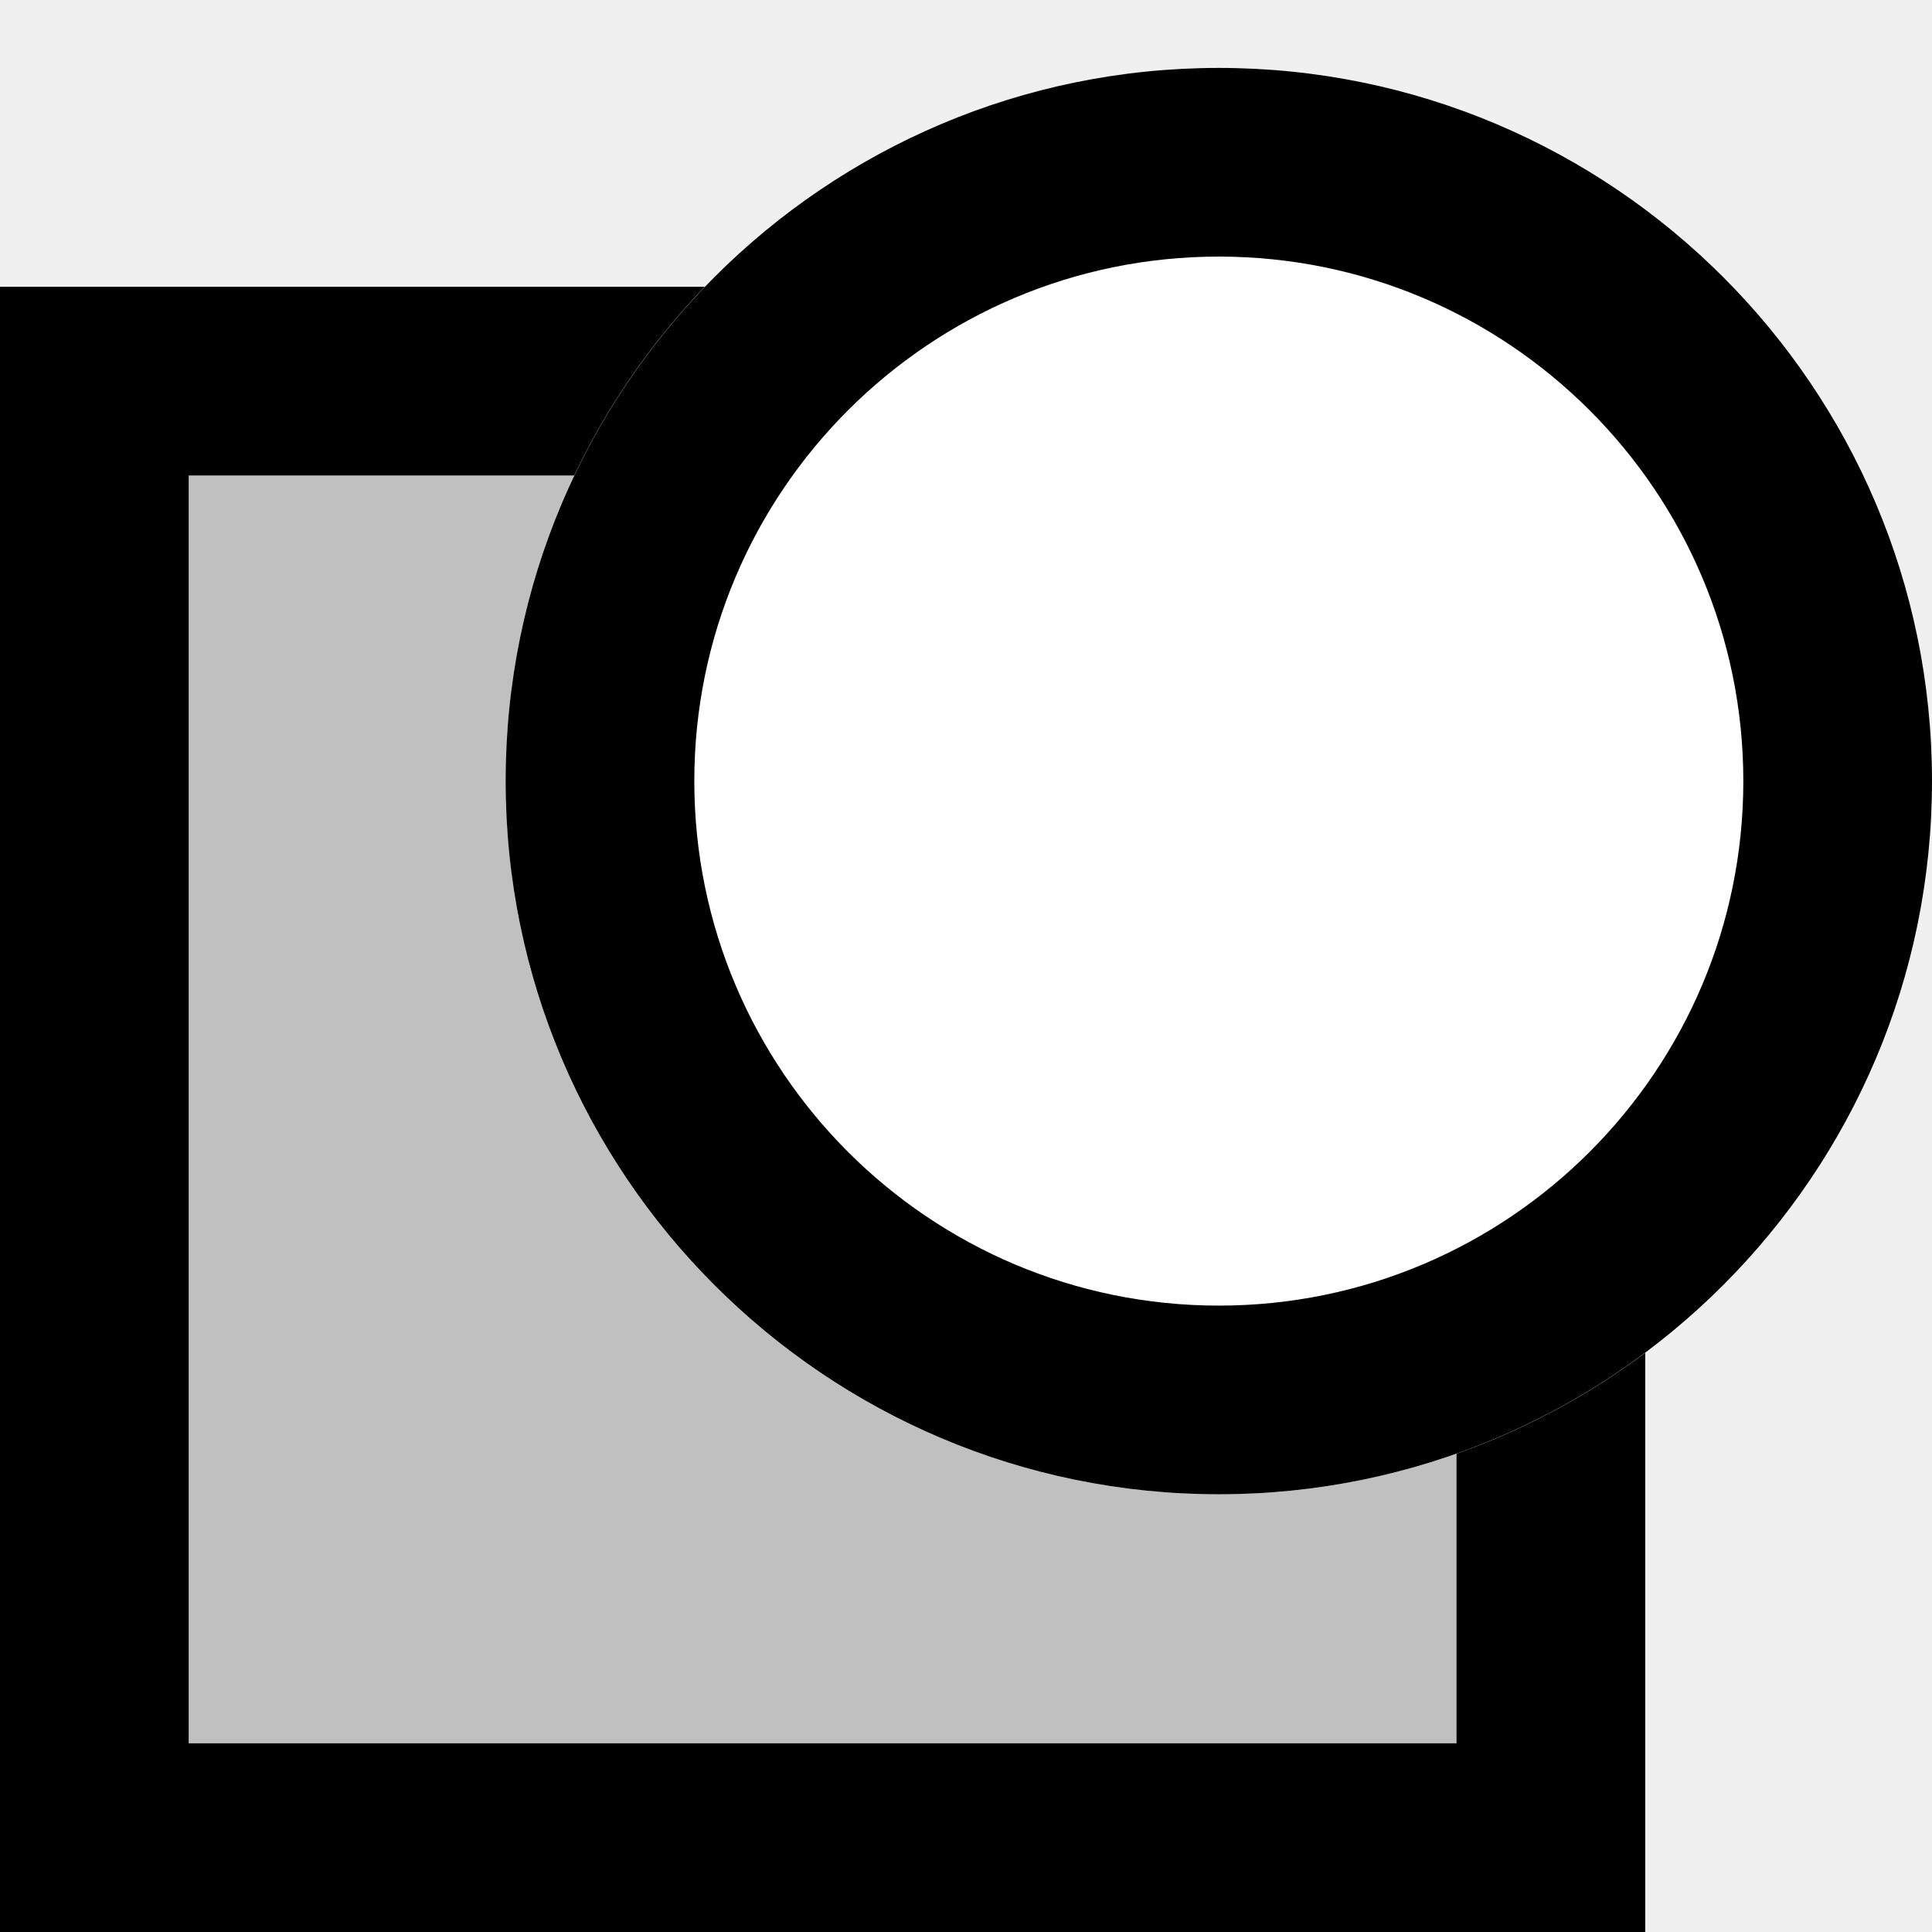
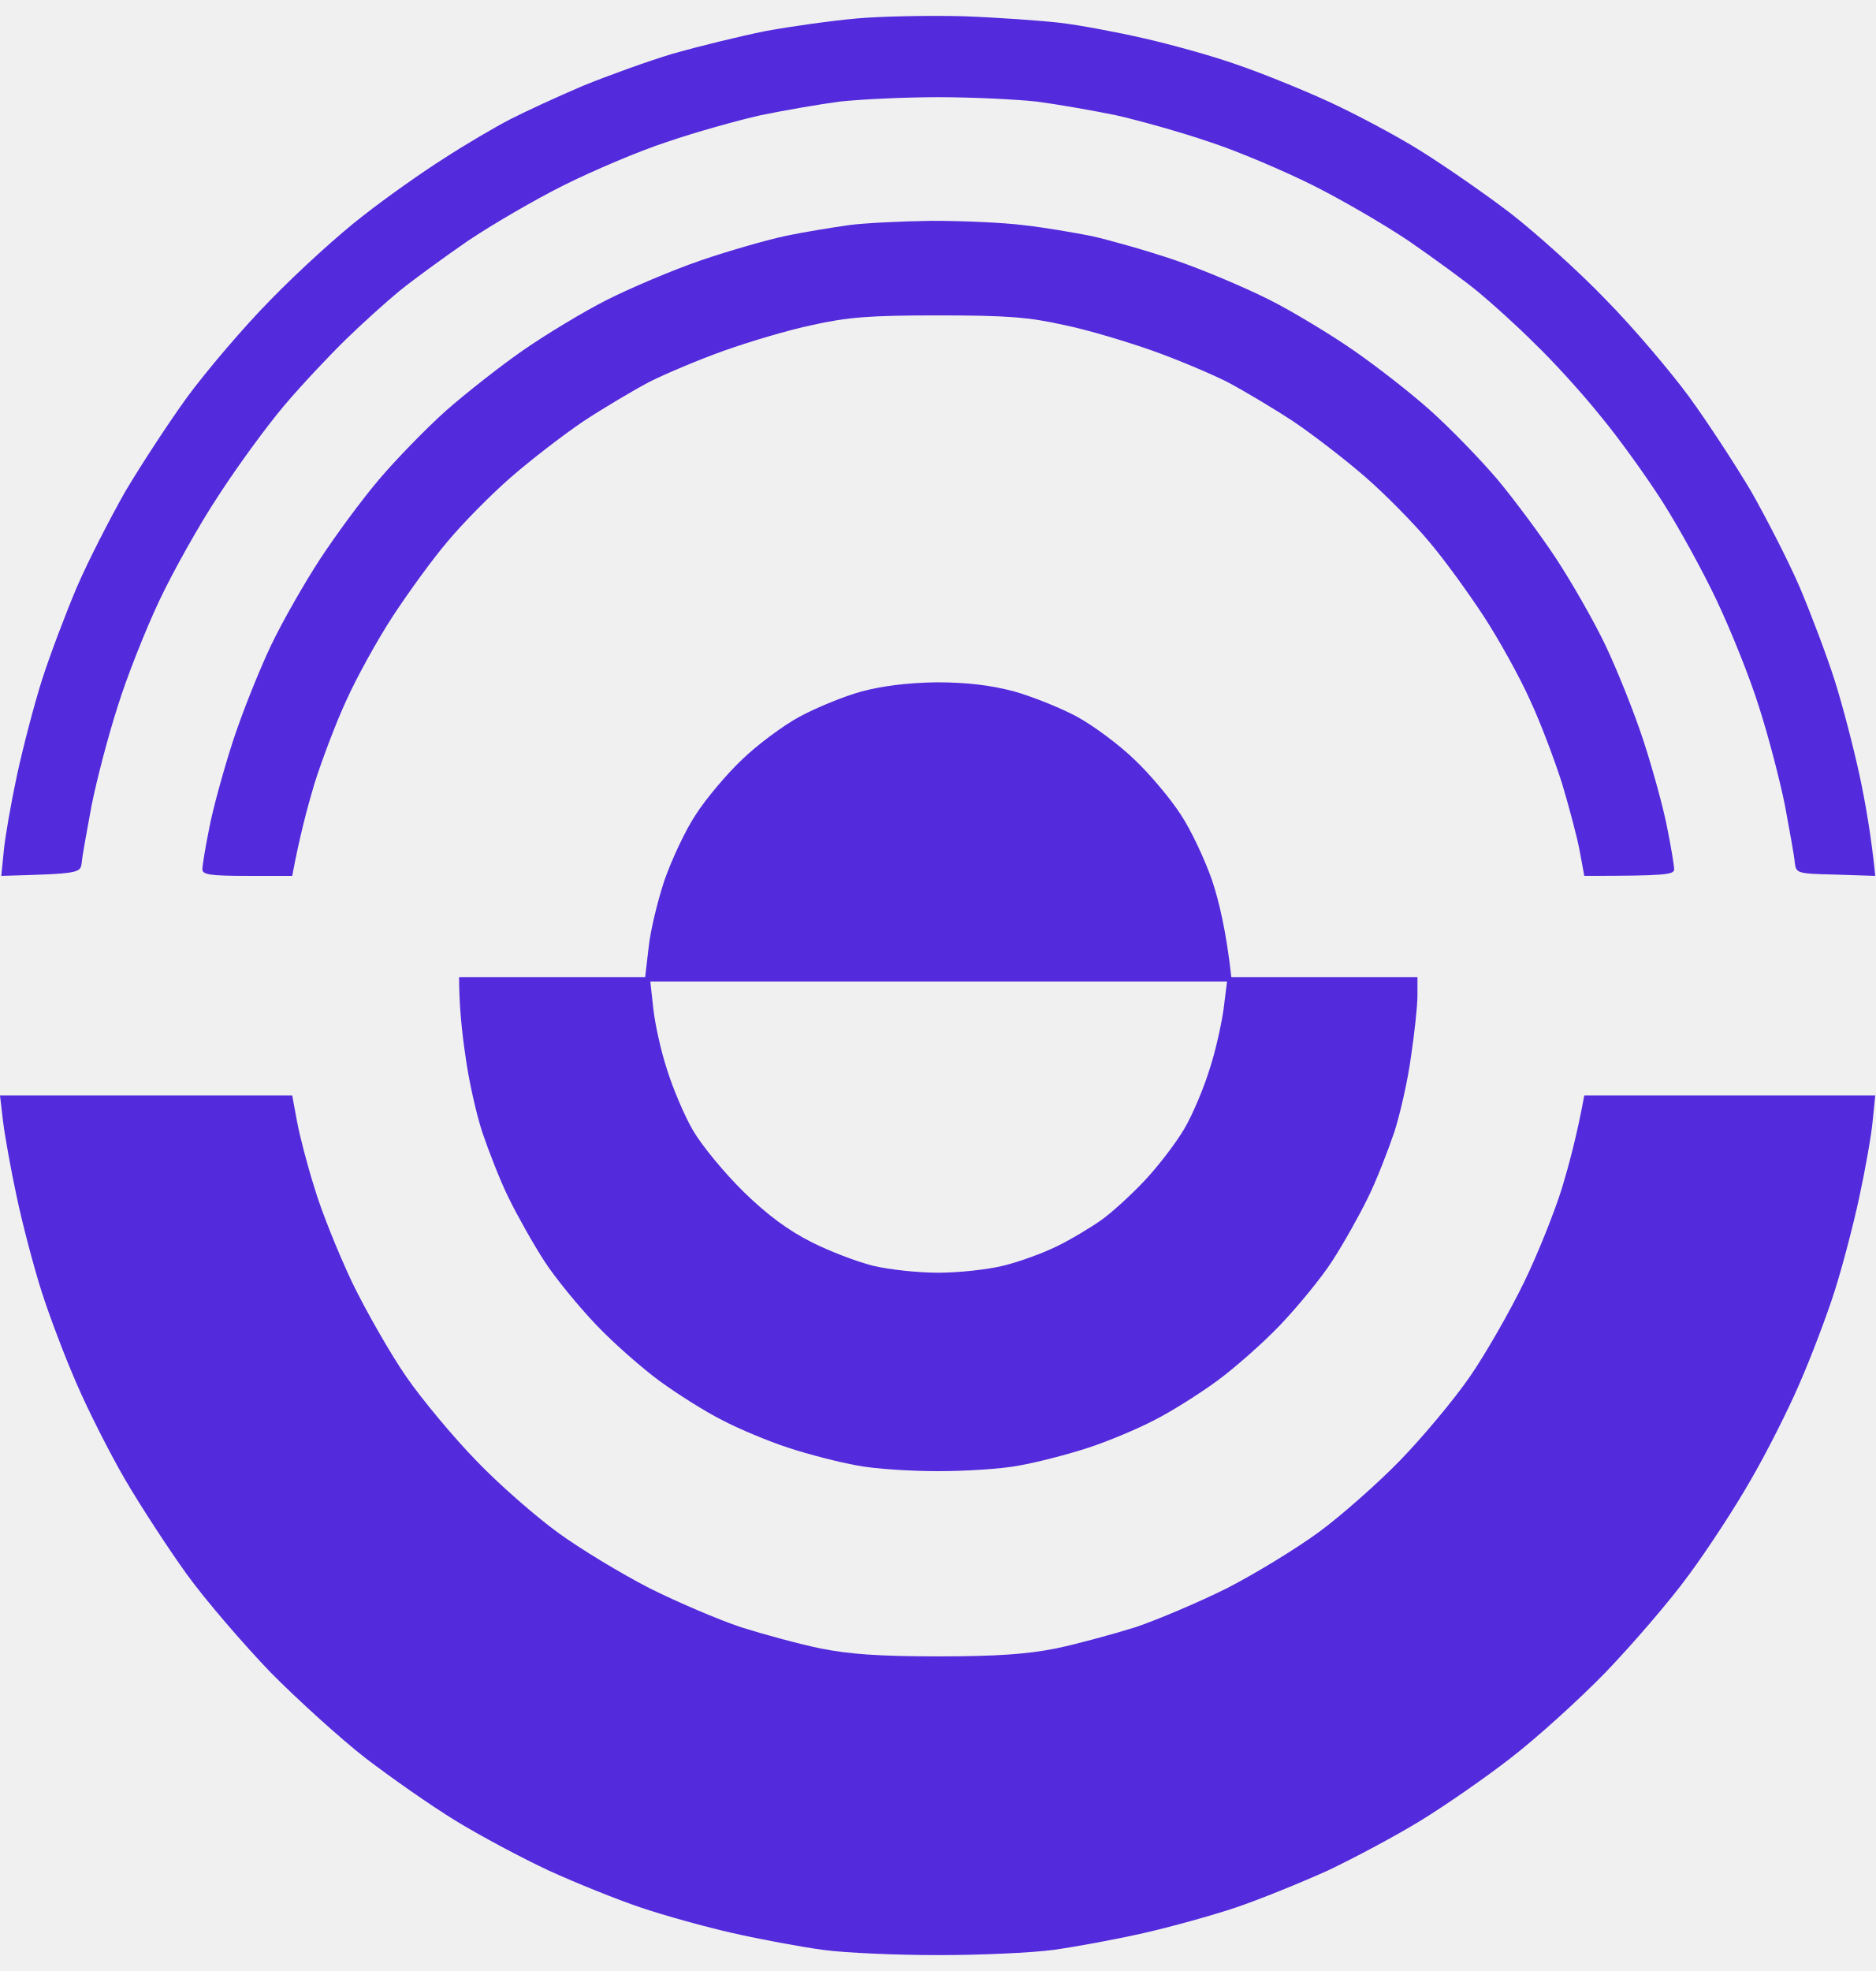
- <svg xmlns="http://www.w3.org/2000/svg" xml:space="preserve" style="fill:currentColor;fill-rule:evenodd;clip-rule:evenodd;stroke-linejoin:round;stroke-miterlimit:2" viewBox="0 0 256 256">
-   <path d="M0 66h190v190H0z" style="fill-opacity:.2" transform="translate(0 -37.726) scale(1.14737)" />
-   <path d="M218 38v218H0V38h218Zm-25 25H25v168h168V63Z" />
-   <g transform="translate(-213.748 -7.515) scale(1.83495)">
-     <circle cx="204.5" cy="60.5" r="51.5" style="fill:#ffffff" />
-     <path d="M204.5 9C232.924 9 256 32.076 256 60.5S232.924 112 204.5 112 153 88.924 153 60.5 176.076 9 204.5 9Zm0 13.624c-20.904 0-37.876 16.972-37.876 37.876 0 20.904 16.972 37.876 37.876 37.876 20.904 0 37.876-16.972 37.876-37.876 0-20.904-16.972-37.876-37.876-37.876Z" />
+ <svg xmlns="http://www.w3.org/2000/svg" width="59" height="62" viewBox="0 0 59 62" fill="none">
+   <g id="logo">
+     <path id="logo_2" fill-rule="evenodd" clip-rule="evenodd" d="M30.328 0.511C31.405 0.552 32.764 0.649 33.357 0.718C33.949 0.787 35.133 1.009 35.981 1.203C36.83 1.396 38.135 1.756 38.876 2.019C39.616 2.268 40.922 2.794 41.77 3.182C42.618 3.569 43.95 4.275 44.718 4.759C45.472 5.23 46.75 6.115 47.545 6.724C48.325 7.333 49.672 8.537 50.52 9.423C51.381 10.295 52.552 11.679 53.144 12.482C53.737 13.298 54.612 14.64 55.096 15.457C55.567 16.287 56.267 17.643 56.631 18.488C56.981 19.318 57.479 20.633 57.721 21.394C57.964 22.155 58.313 23.497 58.502 24.369C58.69 25.241 58.879 26.321 59 27.552L57.748 27.511C56.537 27.483 56.51 27.469 56.469 27.137C56.456 26.944 56.308 26.141 56.16 25.338C55.998 24.535 55.635 23.138 55.339 22.224C55.056 21.311 54.45 19.816 54.019 18.903C53.589 17.989 52.821 16.592 52.31 15.789C51.798 14.986 50.923 13.769 50.358 13.09C49.806 12.399 48.877 11.374 48.285 10.807C47.706 10.226 46.885 9.492 46.481 9.16C46.077 8.828 45.108 8.122 44.327 7.582C43.547 7.057 42.187 6.268 41.299 5.825C40.41 5.382 38.956 4.759 38.068 4.469C37.18 4.164 35.847 3.791 35.106 3.624C34.366 3.472 33.249 3.278 32.616 3.195C31.984 3.126 30.597 3.057 29.52 3.057C28.443 3.057 27.057 3.126 26.424 3.195C25.791 3.278 24.674 3.472 23.934 3.624C23.194 3.791 21.861 4.164 20.972 4.469C20.084 4.759 18.63 5.382 17.742 5.825C16.853 6.268 15.494 7.057 14.713 7.582C13.932 8.122 12.963 8.828 12.559 9.16C12.155 9.492 11.402 10.17 10.89 10.669C10.379 11.167 9.504 12.094 8.952 12.745C8.4 13.395 7.471 14.668 6.879 15.582C6.273 16.495 5.438 17.989 5.008 18.903C4.577 19.816 3.984 21.311 3.702 22.224C3.406 23.138 3.042 24.535 2.881 25.338C2.733 26.141 2.585 26.944 2.571 27.137C2.531 27.469 2.504 27.483 0.04 27.552L0.121 26.75C0.162 26.321 0.35 25.241 0.538 24.369C0.727 23.497 1.077 22.155 1.319 21.394C1.561 20.633 2.06 19.318 2.41 18.488C2.773 17.643 3.473 16.287 3.944 15.457C4.429 14.64 5.304 13.298 5.896 12.482C6.488 11.679 7.659 10.295 8.521 9.423C9.369 8.551 10.675 7.361 11.415 6.794C12.155 6.212 13.313 5.396 13.973 4.981C14.632 4.552 15.575 3.998 16.059 3.749C16.544 3.5 17.567 3.029 18.348 2.697C19.128 2.379 20.394 1.922 21.174 1.687C21.955 1.466 23.247 1.147 24.068 0.981C24.89 0.829 26.182 0.649 26.963 0.58C27.743 0.511 29.251 0.483 30.328 0.511ZM29.318 6.946C30.274 6.946 31.58 7.001 32.212 7.084C32.845 7.153 33.814 7.319 34.366 7.43C34.918 7.555 36.103 7.887 36.991 8.191C37.88 8.496 39.212 9.063 39.953 9.437C40.693 9.811 41.877 10.53 42.578 11.015C43.277 11.499 44.368 12.343 45.001 12.911C45.62 13.464 46.575 14.447 47.127 15.097C47.666 15.748 48.5 16.869 48.971 17.588C49.443 18.308 50.143 19.526 50.506 20.287C50.87 21.048 51.421 22.418 51.718 23.331C52.014 24.245 52.35 25.477 52.458 26.058C52.579 26.653 52.673 27.234 52.673 27.345C52.673 27.511 52.431 27.552 49.846 27.552L49.698 26.75C49.618 26.321 49.362 25.366 49.147 24.646C48.918 23.927 48.473 22.736 48.137 22.017C47.814 21.297 47.154 20.107 46.683 19.387C46.212 18.668 45.445 17.602 44.96 17.035C44.489 16.467 43.587 15.554 42.968 15.014C42.349 14.474 41.326 13.685 40.693 13.257C40.06 12.841 39.131 12.288 38.606 12.011C38.081 11.748 37.032 11.305 36.251 11.028C35.47 10.752 34.232 10.378 33.491 10.226C32.374 9.977 31.701 9.921 29.52 9.921C27.34 9.921 26.666 9.977 25.549 10.226C24.809 10.378 23.57 10.752 22.79 11.028C22.009 11.305 20.959 11.748 20.434 12.011C19.909 12.288 18.98 12.841 18.348 13.257C17.715 13.685 16.692 14.474 16.073 15.014C15.453 15.554 14.551 16.467 14.08 17.035C13.596 17.602 12.828 18.668 12.357 19.387C11.886 20.107 11.227 21.297 10.903 22.017C10.567 22.736 10.123 23.927 9.894 24.646C9.679 25.366 9.423 26.321 9.194 27.552H7.781C6.609 27.552 6.367 27.511 6.367 27.345C6.367 27.234 6.461 26.653 6.582 26.058C6.69 25.477 7.027 24.245 7.323 23.331C7.619 22.418 8.171 21.048 8.534 20.287C8.898 19.526 9.598 18.308 10.069 17.588C10.54 16.869 11.361 15.748 11.913 15.097C12.451 14.46 13.407 13.478 14.04 12.911C14.673 12.357 15.763 11.499 16.463 11.015C17.163 10.53 18.348 9.811 19.088 9.437C19.828 9.063 21.161 8.496 22.049 8.191C22.938 7.887 24.149 7.541 24.741 7.416C25.334 7.292 26.209 7.153 26.693 7.084C27.178 7.015 28.363 6.96 29.318 6.946ZM29.453 21.463C30.395 21.463 31.122 21.546 31.876 21.74C32.468 21.906 33.37 22.266 33.882 22.543C34.393 22.819 35.214 23.428 35.699 23.899C36.183 24.356 36.843 25.144 37.153 25.629C37.476 26.113 37.907 27.04 38.135 27.691C38.351 28.341 38.58 29.282 38.741 30.735H44.597V31.317C44.597 31.649 44.502 32.507 44.395 33.227C44.3 33.946 44.058 35.026 43.87 35.607C43.668 36.202 43.304 37.143 43.035 37.683C42.766 38.236 42.268 39.122 41.918 39.662C41.581 40.188 40.841 41.087 40.289 41.668C39.737 42.25 38.822 43.052 38.27 43.454C37.718 43.855 36.843 44.409 36.318 44.672C35.793 44.948 34.864 45.336 34.232 45.543C33.599 45.751 32.63 46 32.078 46.097C31.526 46.208 30.368 46.277 29.52 46.277C28.672 46.277 27.515 46.208 26.963 46.097C26.411 46 25.442 45.751 24.809 45.543C24.176 45.336 23.247 44.948 22.722 44.672C22.197 44.409 21.322 43.855 20.77 43.454C20.219 43.052 19.303 42.25 18.751 41.668C18.199 41.087 17.459 40.188 17.122 39.662C16.773 39.122 16.274 38.236 16.005 37.683C15.736 37.143 15.373 36.202 15.171 35.607C14.982 35.026 14.74 33.946 14.646 33.227C14.538 32.507 14.444 31.649 14.444 30.735H20.299L20.407 29.808C20.461 29.282 20.69 28.341 20.905 27.691C21.134 27.04 21.565 26.113 21.888 25.629C22.197 25.144 22.857 24.356 23.341 23.899C23.826 23.428 24.647 22.819 25.159 22.543C25.67 22.266 26.545 21.906 27.097 21.754C27.77 21.574 28.564 21.477 29.453 21.463ZM20.555 31.732C20.609 32.216 20.797 33.074 20.986 33.642C21.161 34.209 21.524 35.081 21.807 35.565C22.103 36.063 22.79 36.894 23.409 37.503C24.163 38.236 24.809 38.707 25.522 39.067C26.088 39.357 26.963 39.689 27.461 39.814C27.972 39.938 28.887 40.035 29.52 40.035C30.153 40.035 31.068 39.938 31.566 39.814C32.078 39.689 32.832 39.413 33.249 39.205C33.68 38.997 34.299 38.624 34.635 38.389C34.972 38.153 35.591 37.586 36.008 37.143C36.426 36.7 36.991 35.967 37.26 35.51C37.529 35.053 37.88 34.209 38.054 33.642C38.243 33.074 38.431 32.216 38.499 31.732L38.606 30.874H20.461L20.555 31.732ZM0 34.458H9.194L9.342 35.261C9.423 35.704 9.665 36.645 9.894 37.364C10.109 38.098 10.648 39.426 11.079 40.34C11.523 41.253 12.29 42.596 12.788 43.315C13.286 44.035 14.282 45.225 14.982 45.945C15.682 46.678 16.84 47.688 17.54 48.2C18.24 48.713 19.546 49.501 20.434 49.958C21.322 50.401 22.615 50.955 23.328 51.19C24.028 51.411 25.145 51.716 25.818 51.854C26.72 52.034 27.649 52.103 29.52 52.103C31.378 52.103 32.307 52.034 33.222 51.854C33.882 51.716 34.999 51.411 35.712 51.19C36.412 50.955 37.718 50.401 38.606 49.958C39.495 49.501 40.787 48.713 41.487 48.2C42.187 47.688 43.345 46.664 44.045 45.945C44.758 45.211 45.741 44.035 46.239 43.315C46.737 42.596 47.504 41.253 47.948 40.34C48.393 39.426 48.918 38.098 49.147 37.364C49.362 36.645 49.618 35.704 49.846 34.458H59L58.919 35.261C58.879 35.704 58.69 36.769 58.502 37.641C58.313 38.527 57.964 39.855 57.721 40.617C57.479 41.378 56.981 42.693 56.617 43.523C56.254 44.367 55.567 45.723 55.083 46.554C54.612 47.384 53.737 48.726 53.144 49.529C52.552 50.346 51.368 51.716 50.52 52.601C49.672 53.473 48.325 54.691 47.531 55.3C46.75 55.909 45.472 56.795 44.704 57.265C43.937 57.736 42.618 58.441 41.77 58.843C40.908 59.23 39.616 59.756 38.876 60.005C38.135 60.255 36.83 60.614 35.981 60.808C35.12 61.002 33.855 61.237 33.155 61.334C32.441 61.431 30.812 61.5 29.52 61.5C28.215 61.5 26.586 61.431 25.886 61.334C25.172 61.237 23.907 61.002 23.059 60.808C22.197 60.614 20.905 60.255 20.165 60.005C19.424 59.756 18.119 59.23 17.271 58.843C16.409 58.441 15.09 57.736 14.323 57.265C13.555 56.795 12.29 55.909 11.496 55.3C10.715 54.691 9.369 53.473 8.507 52.601C7.659 51.716 6.475 50.346 5.883 49.529C5.304 48.726 4.429 47.384 3.944 46.554C3.459 45.723 2.773 44.367 2.41 43.523C2.046 42.693 1.548 41.378 1.306 40.617C1.063 39.855 0.713 38.527 0.525 37.641C0.337 36.769 0.148 35.704 0.094 35.261L0 34.458Z" fill="#532ADC" />
  </g>
</svg>
